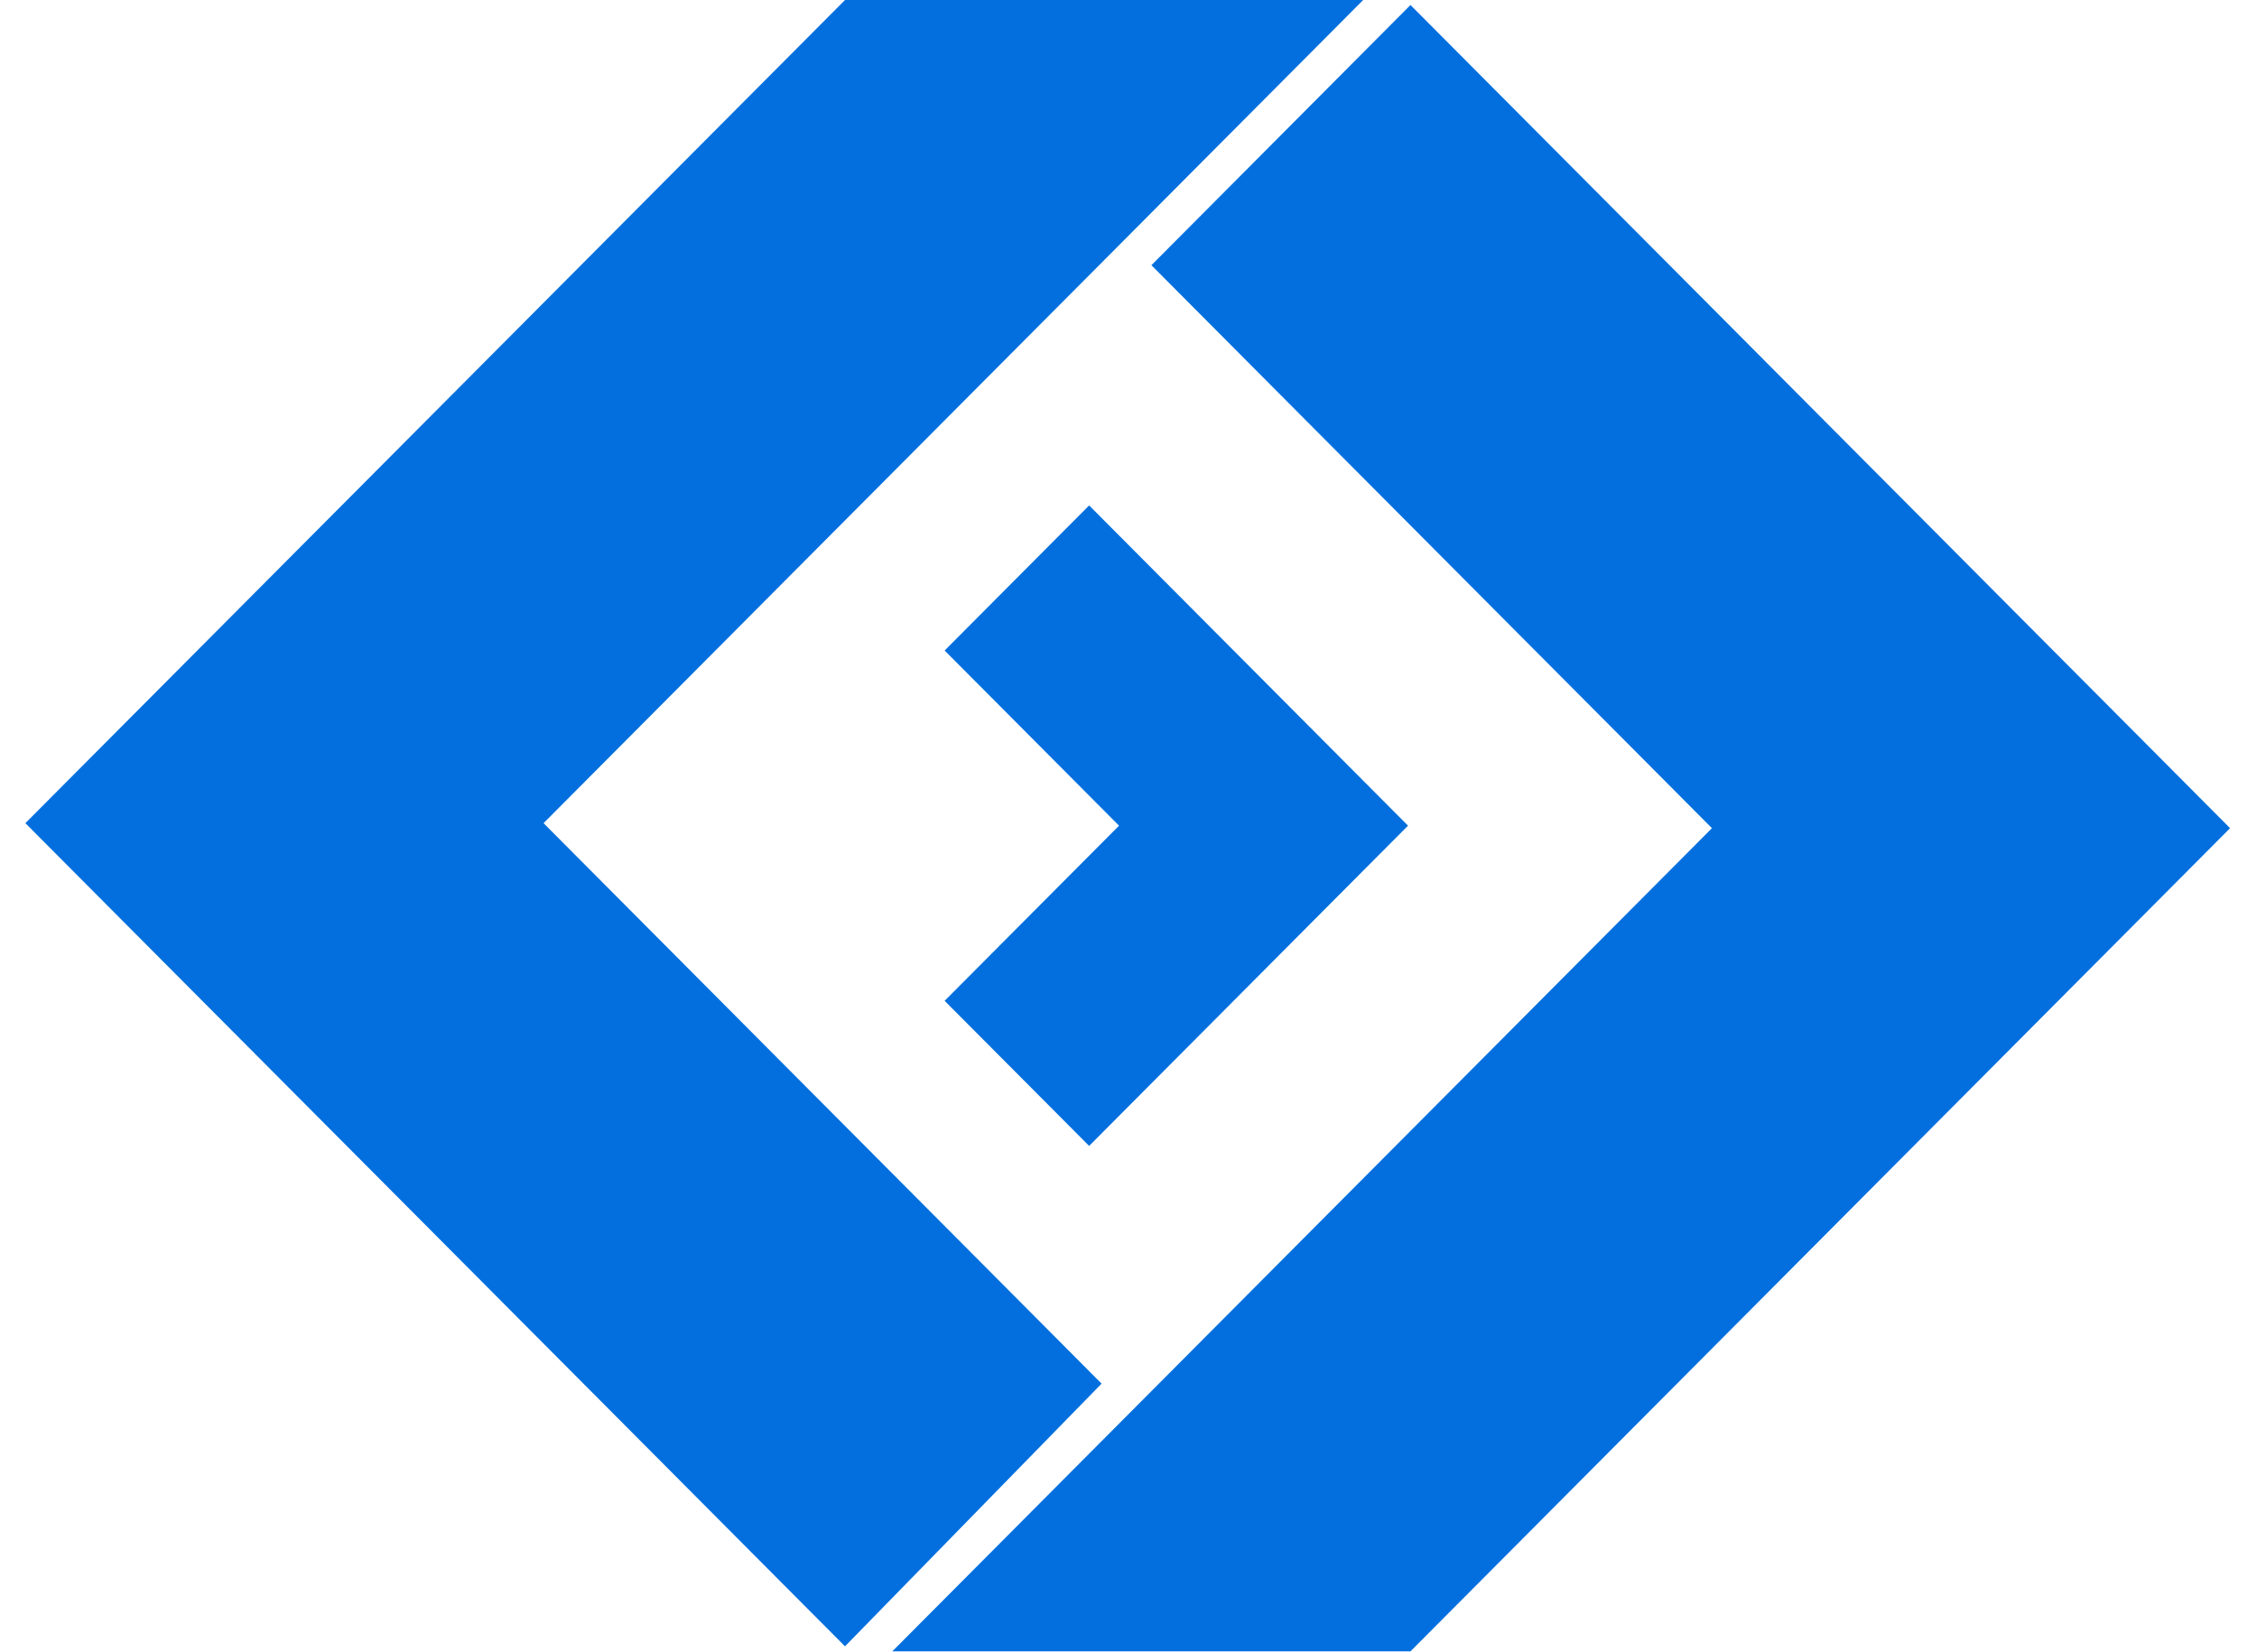
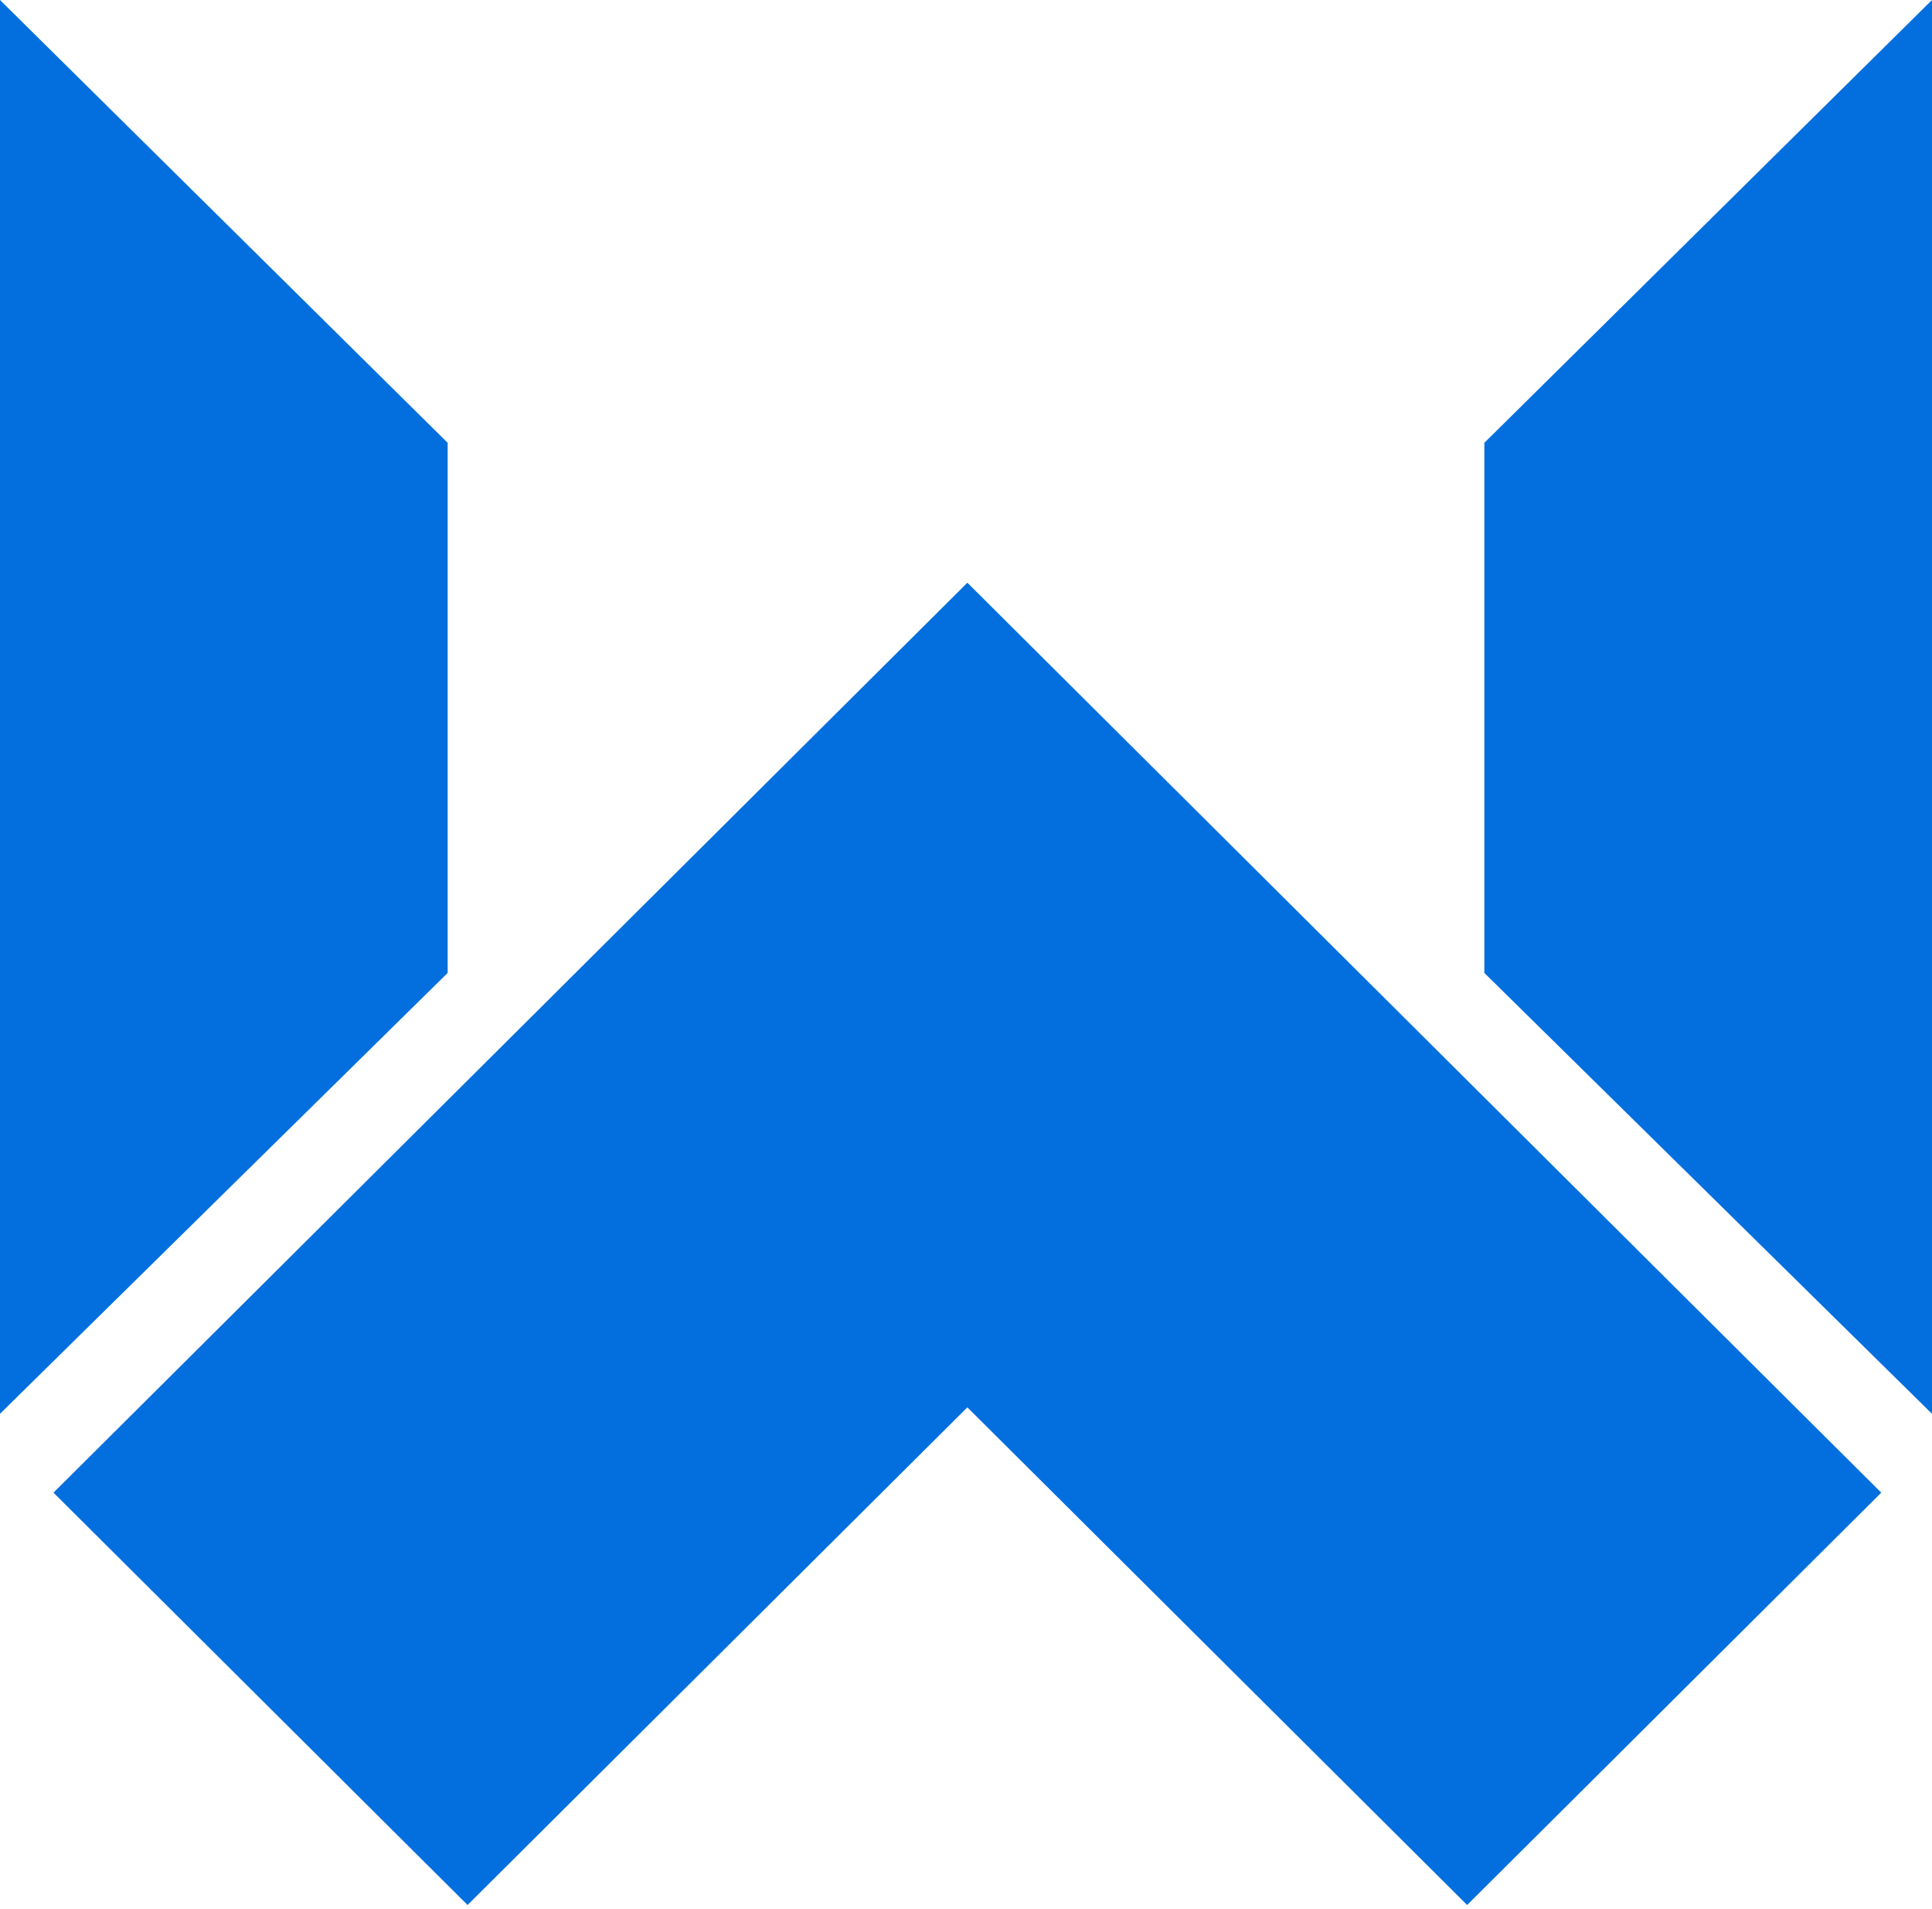
- <svg xmlns="http://www.w3.org/2000/svg" width="82" height="60" viewBox="0 0 82 60" fill="none">
-   <path d="M81.022 30.091L51.245 60L32.419 60L62.197 30.091L41.832 9.636L51.245 0.182L81.022 30.091Z" fill="#036FDE" />
-   <path d="M51.155 30L39.57 18.364L34.32 23.636L40.656 30L34.32 36.364L39.57 41.636L51.155 30Z" fill="#036FDE" />
-   <path d="M0.922 29.909L30.7 -8.22901e-07L49.526 0L19.748 29.909L40.022 50.273L30.7 59.818L0.922 29.909Z" fill="#036FDE" />
+ <svg xmlns="http://www.w3.org/2000/svg" width="82" height="81" viewBox="0 0 82 81" fill="none">
+   <path d="M41.058 24.73L2.27 63.347L19.845 80.846L41.058 59.727L62.27 80.846L79.846 63.347L41.058 24.73Z" fill="#036FDE" />
+   <path d="M0 60L19 41.29L19 18.793L0 0L0 60Z" fill="#036FDE" />
+   <path d="M82 60L63 41.29L63 18.793L82 0L82 60Z" fill="#036FDE" />
</svg>
